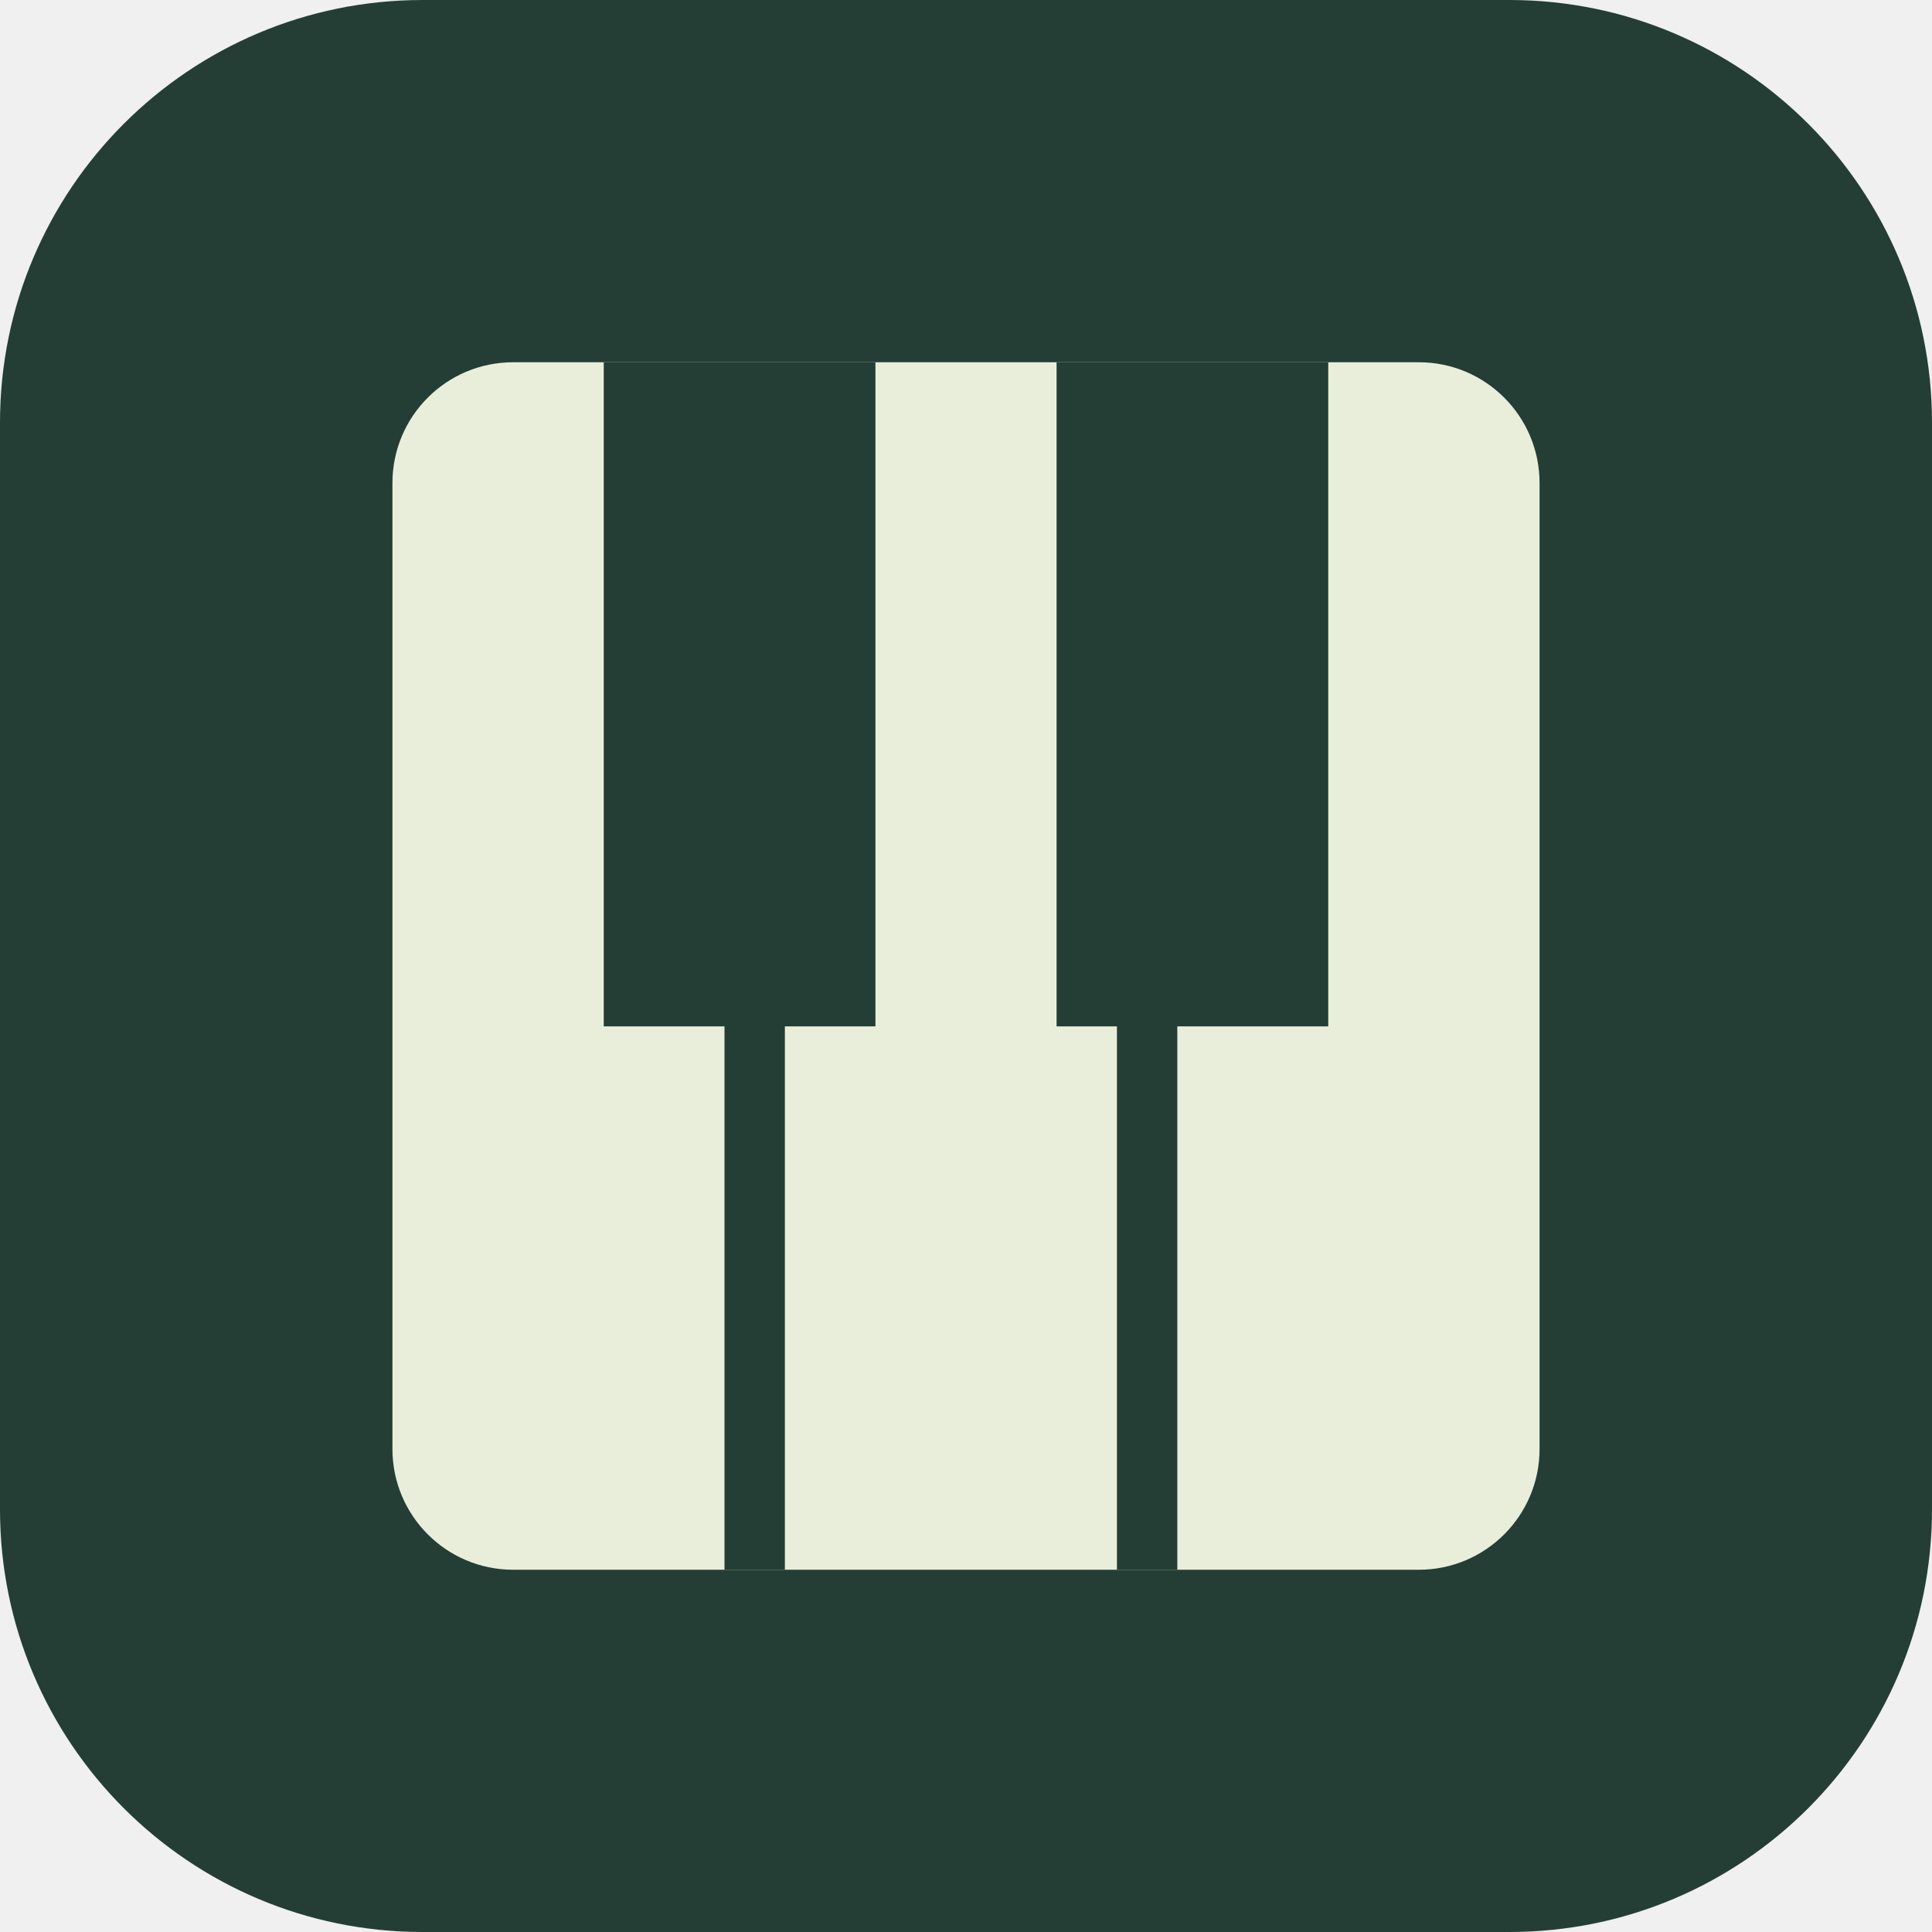
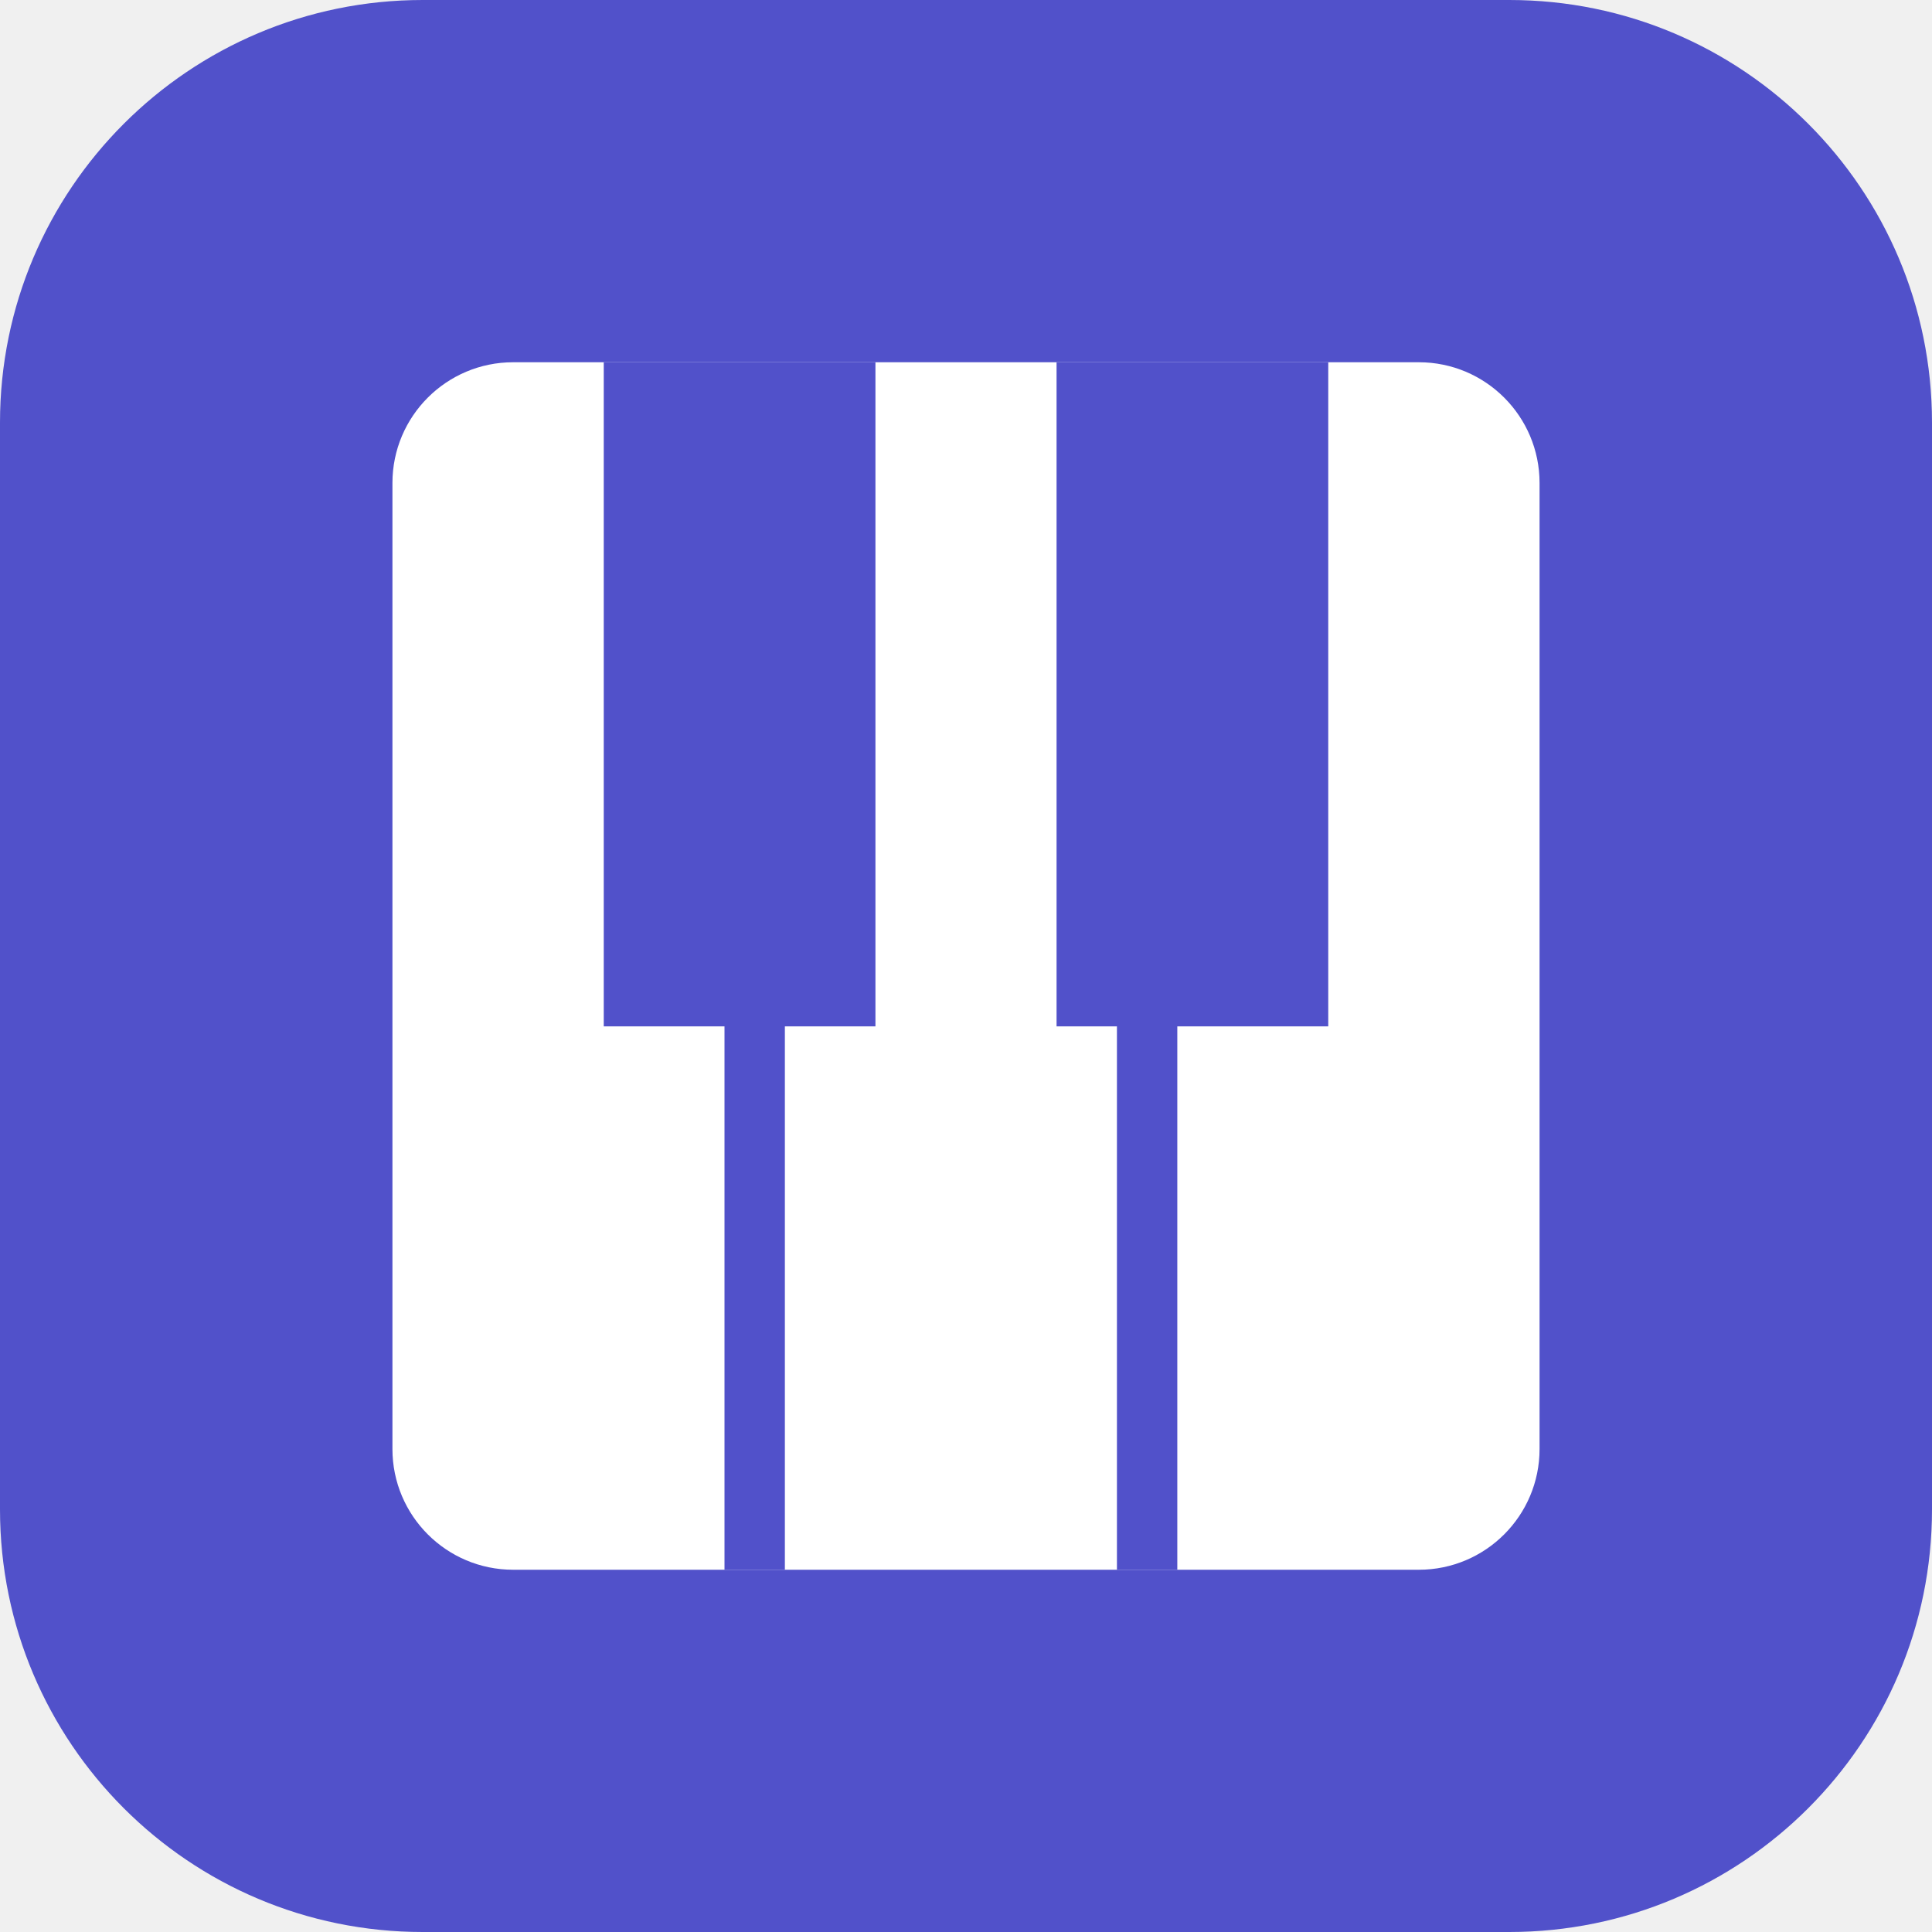
<svg xmlns="http://www.w3.org/2000/svg" viewBox="0 0 64 64">
-   <rect width="64" height="64" rx="14" fill="#243e35" />
-   <rect x="13" y="12" width="38" height="40" rx="4" fill="#e9eedb" />
-   <path d="M25 32v20M38 32v20" stroke="#243e35" stroke-width="2" />
-   <path d="M20 12h9v22h-9zm15 0h9v22h-9z" fill="#243e35" />
+   <rect width="64" height="64" rx="14" fill="#5151ca" />
+   <rect x="13" y="12" width="38" height="40" rx="4" fill="#ffffff" />
+   <path d="M25 32v20M38 32v20" stroke="#5151ca" stroke-width="2" />
+   <path d="M20 12h9v22h-9zm15 0h9v22h-9z" fill="#5151ca" />
</svg>
